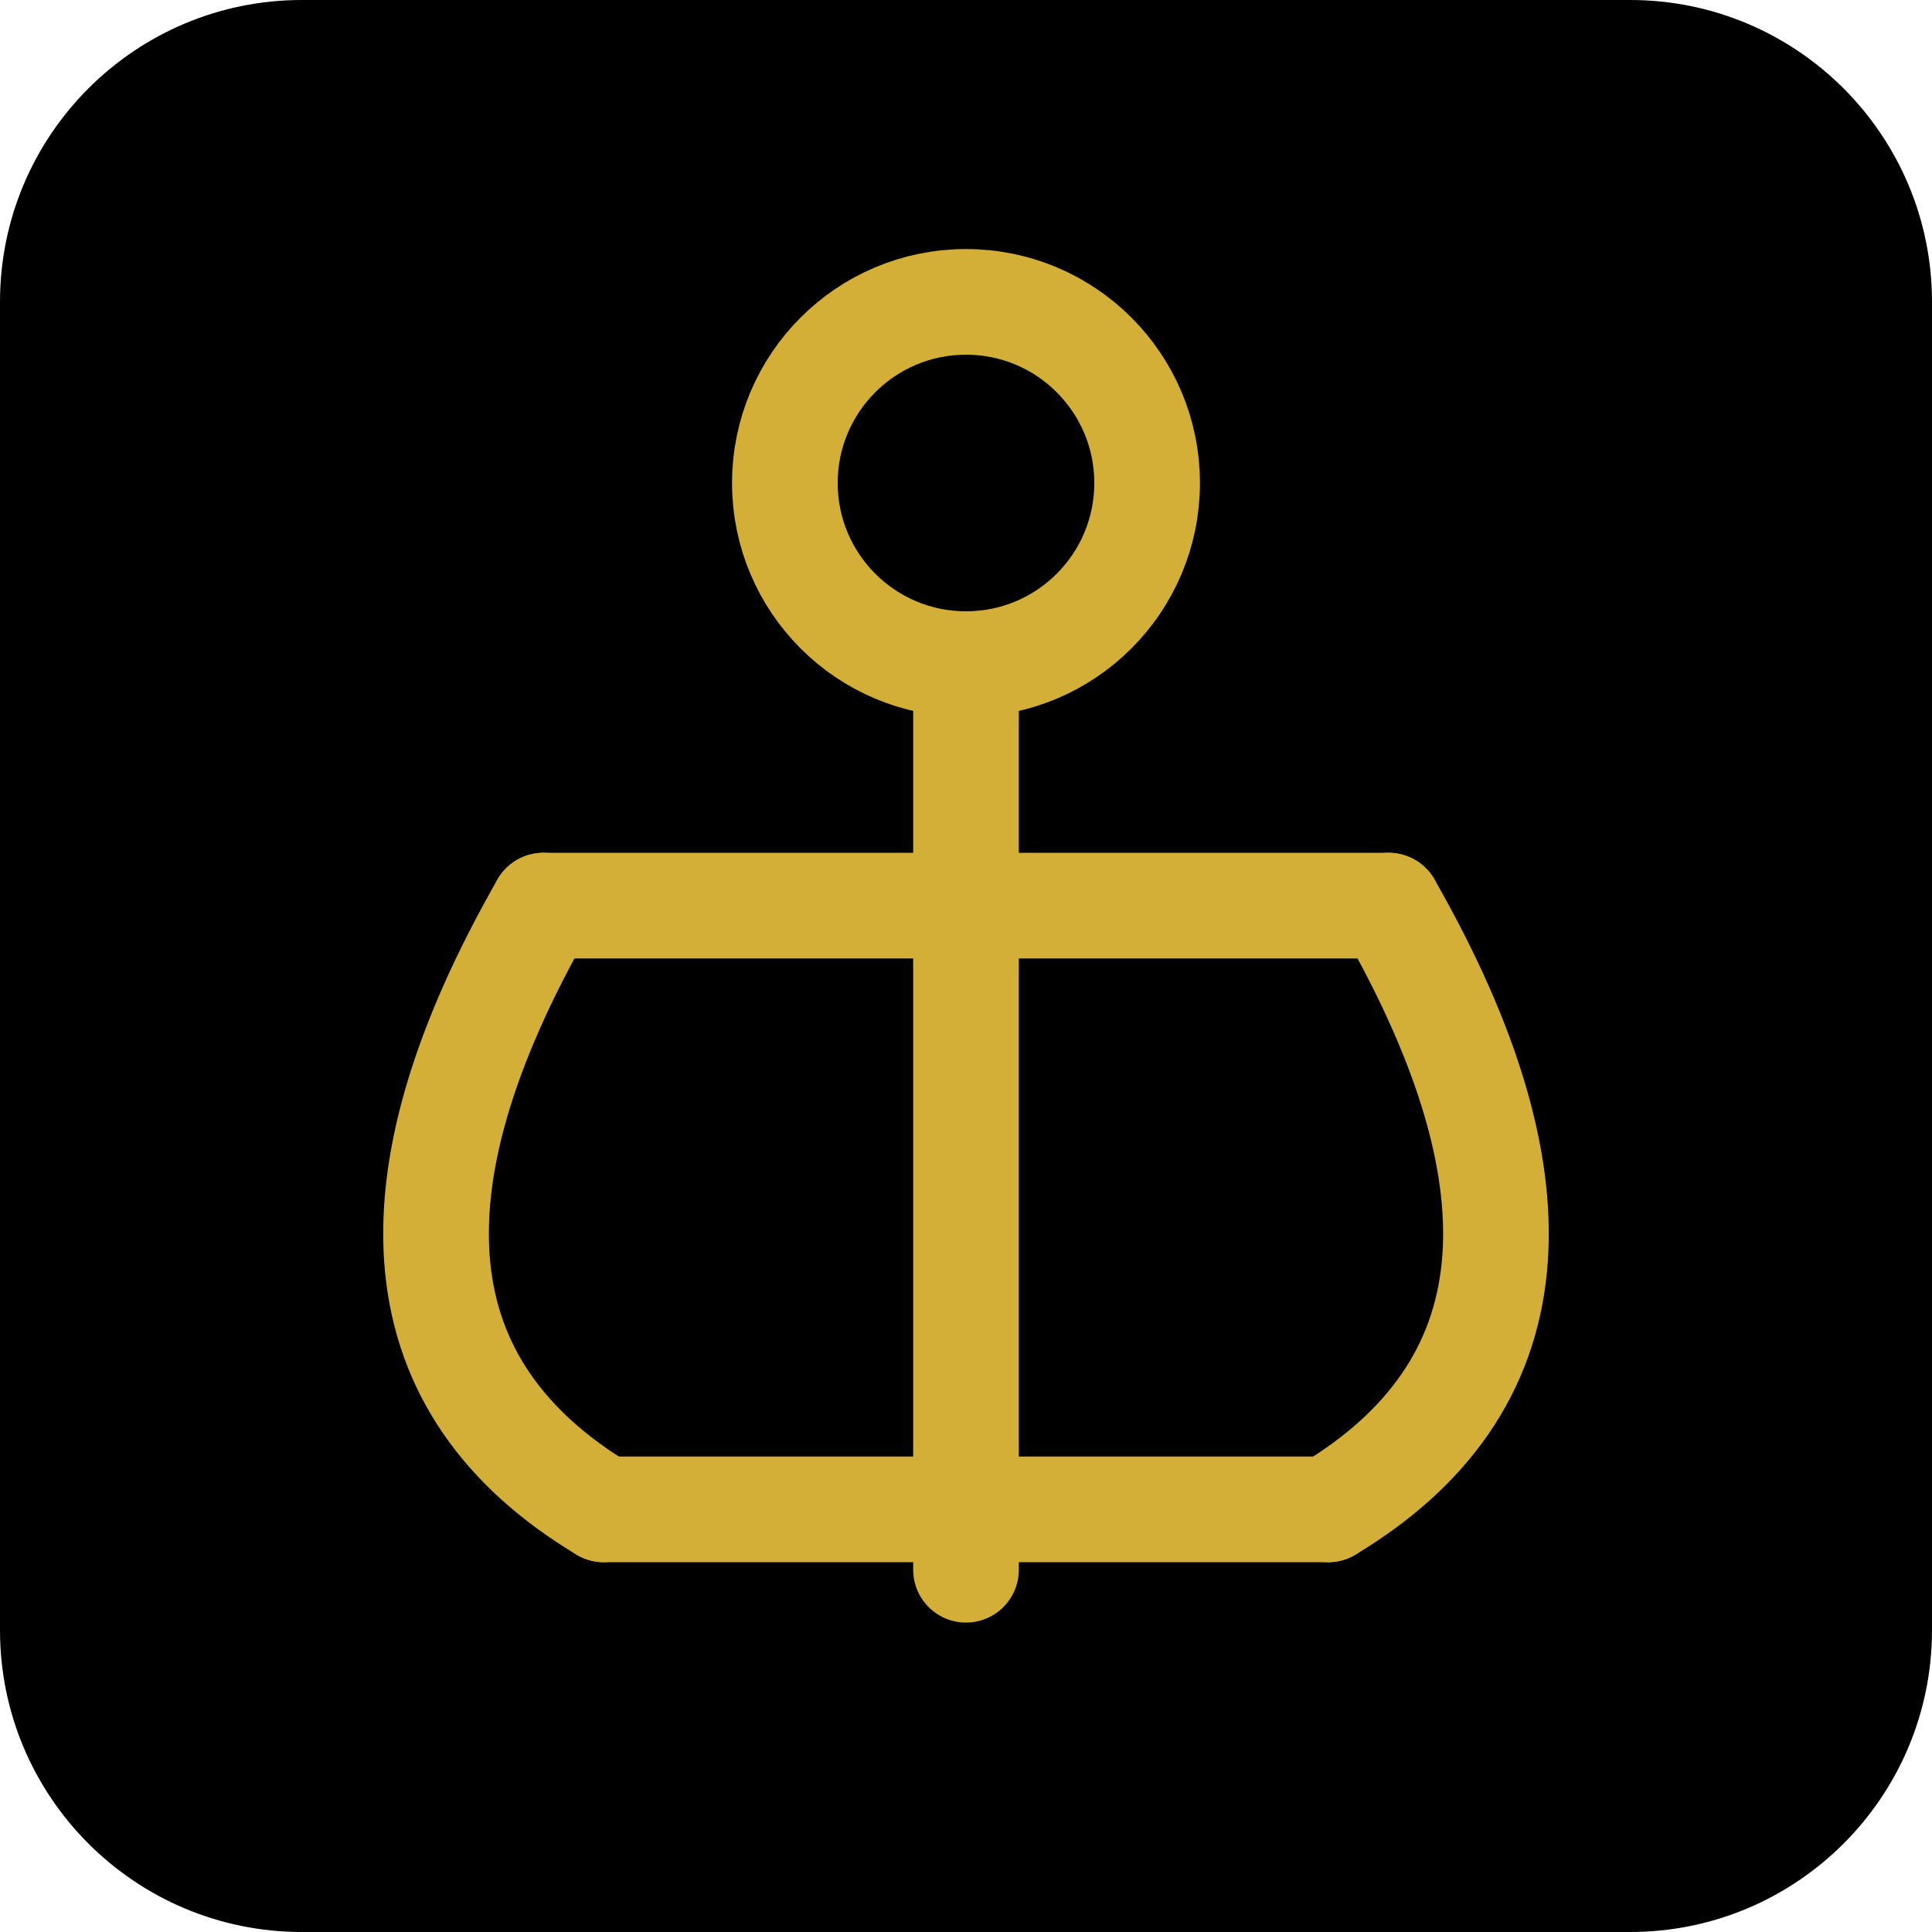
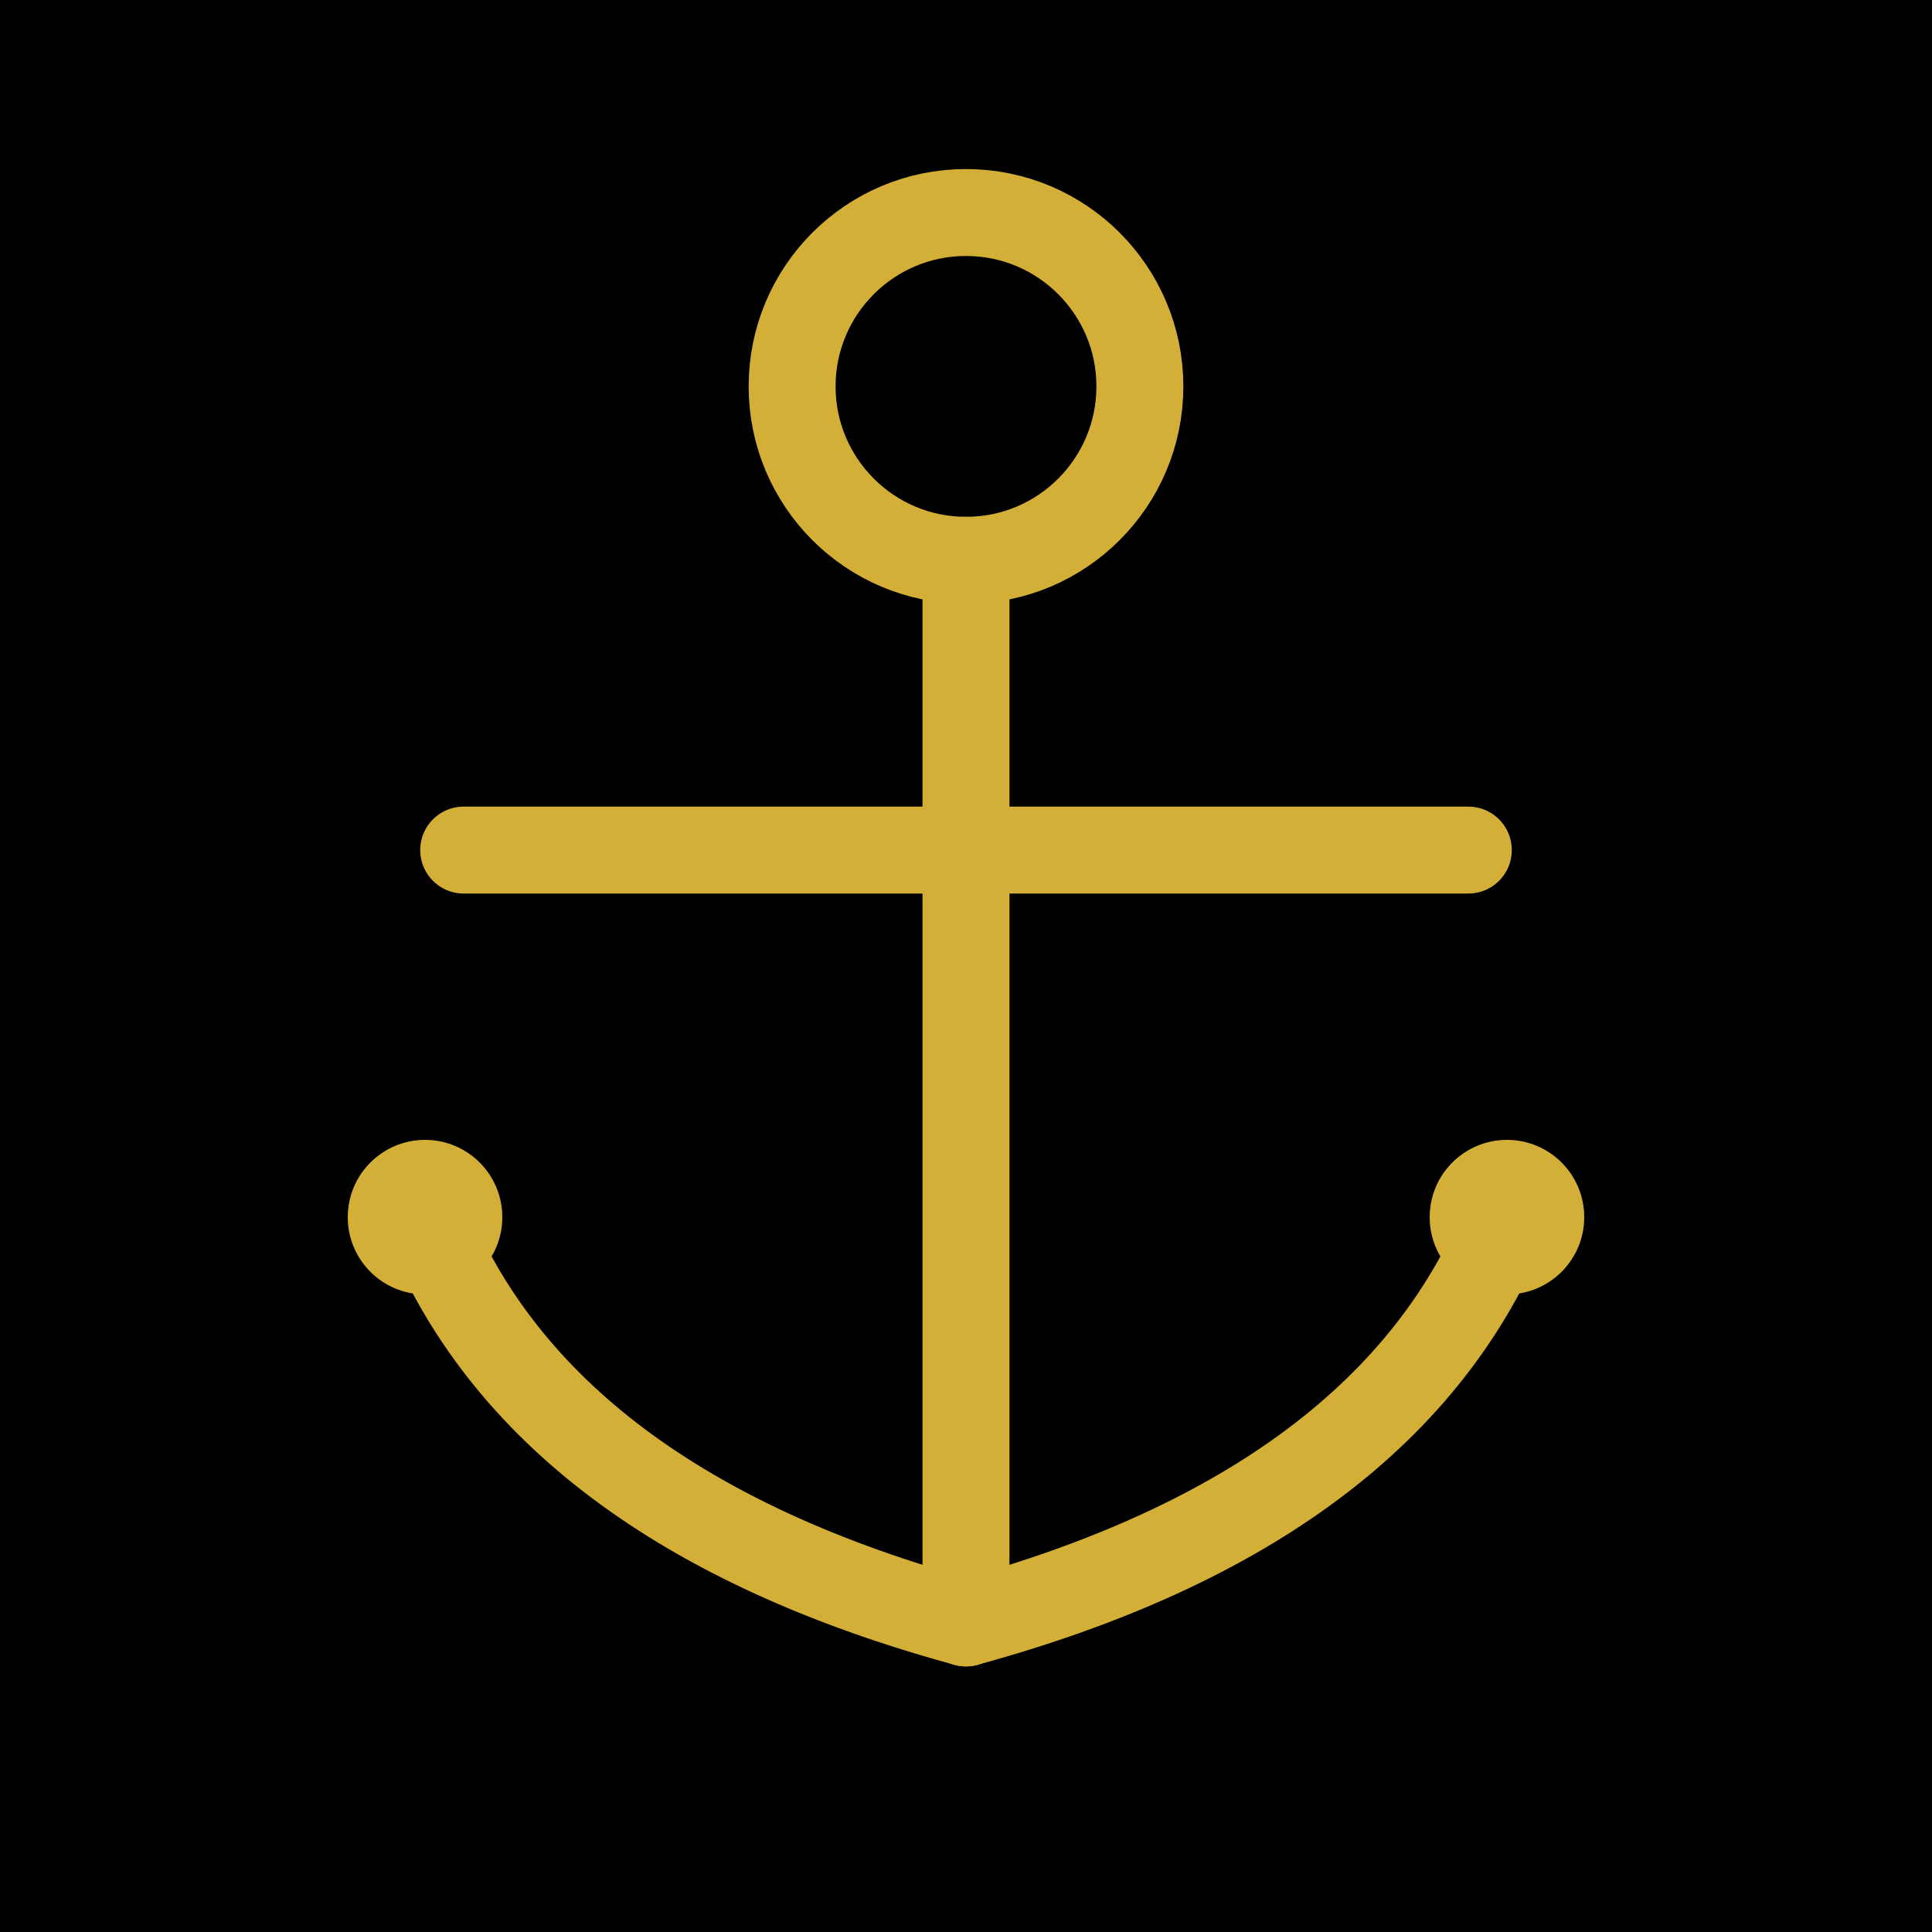
- <svg xmlns="http://www.w3.org/2000/svg" viewBox="0 0 64 64">
-   <rect width="64" height="64" rx="10" fill="#000000" />
-   <circle cx="32" cy="16" r="6" stroke="#D4AF37" stroke-width="3.5" fill="none" />
-   <line x1="32" y1="22" x2="32" y2="52" stroke="#D4AF37" stroke-width="3.5" stroke-linecap="round" />
-   <line x1="18" y1="30" x2="46" y2="30" stroke="#D4AF37" stroke-width="3.5" stroke-linecap="round" />
-   <path d="M18 30 Q10 44 20 50" stroke="#D4AF37" stroke-width="3.5" fill="none" stroke-linecap="round" />
-   <path d="M46 30 Q54 44 44 50" stroke="#D4AF37" stroke-width="3.5" fill="none" stroke-linecap="round" />
-   <line x1="20" y1="50" x2="44" y2="50" stroke="#D4AF37" stroke-width="3.5" stroke-linecap="round" />
+ <svg xmlns="http://www.w3.org/2000/svg" viewBox="0 0 100 100">
+   <rect width="100" height="100" fill="#000000" />
+   <circle cx="50" cy="20" r="9" fill="none" stroke="#D4AF37" stroke-width="4.5" />
+   <line x1="50" y1="29" x2="50" y2="84" stroke="#D4AF37" stroke-width="4.5" stroke-linecap="round" />
+   <line x1="24" y1="44" x2="76" y2="44" stroke="#D4AF37" stroke-width="4.5" stroke-linecap="round" />
+   <path d="M50,84 Q28,78 22,63" fill="none" stroke="#D4AF37" stroke-width="4.5" stroke-linecap="round" />
+   <path d="M50,84 Q72,78 78,63" fill="none" stroke="#D4AF37" stroke-width="4.5" stroke-linecap="round" />
+   <circle cx="22" cy="63" r="4" fill="#D4AF37" />
+   <circle cx="78" cy="63" r="4" fill="#D4AF37" />
</svg>
